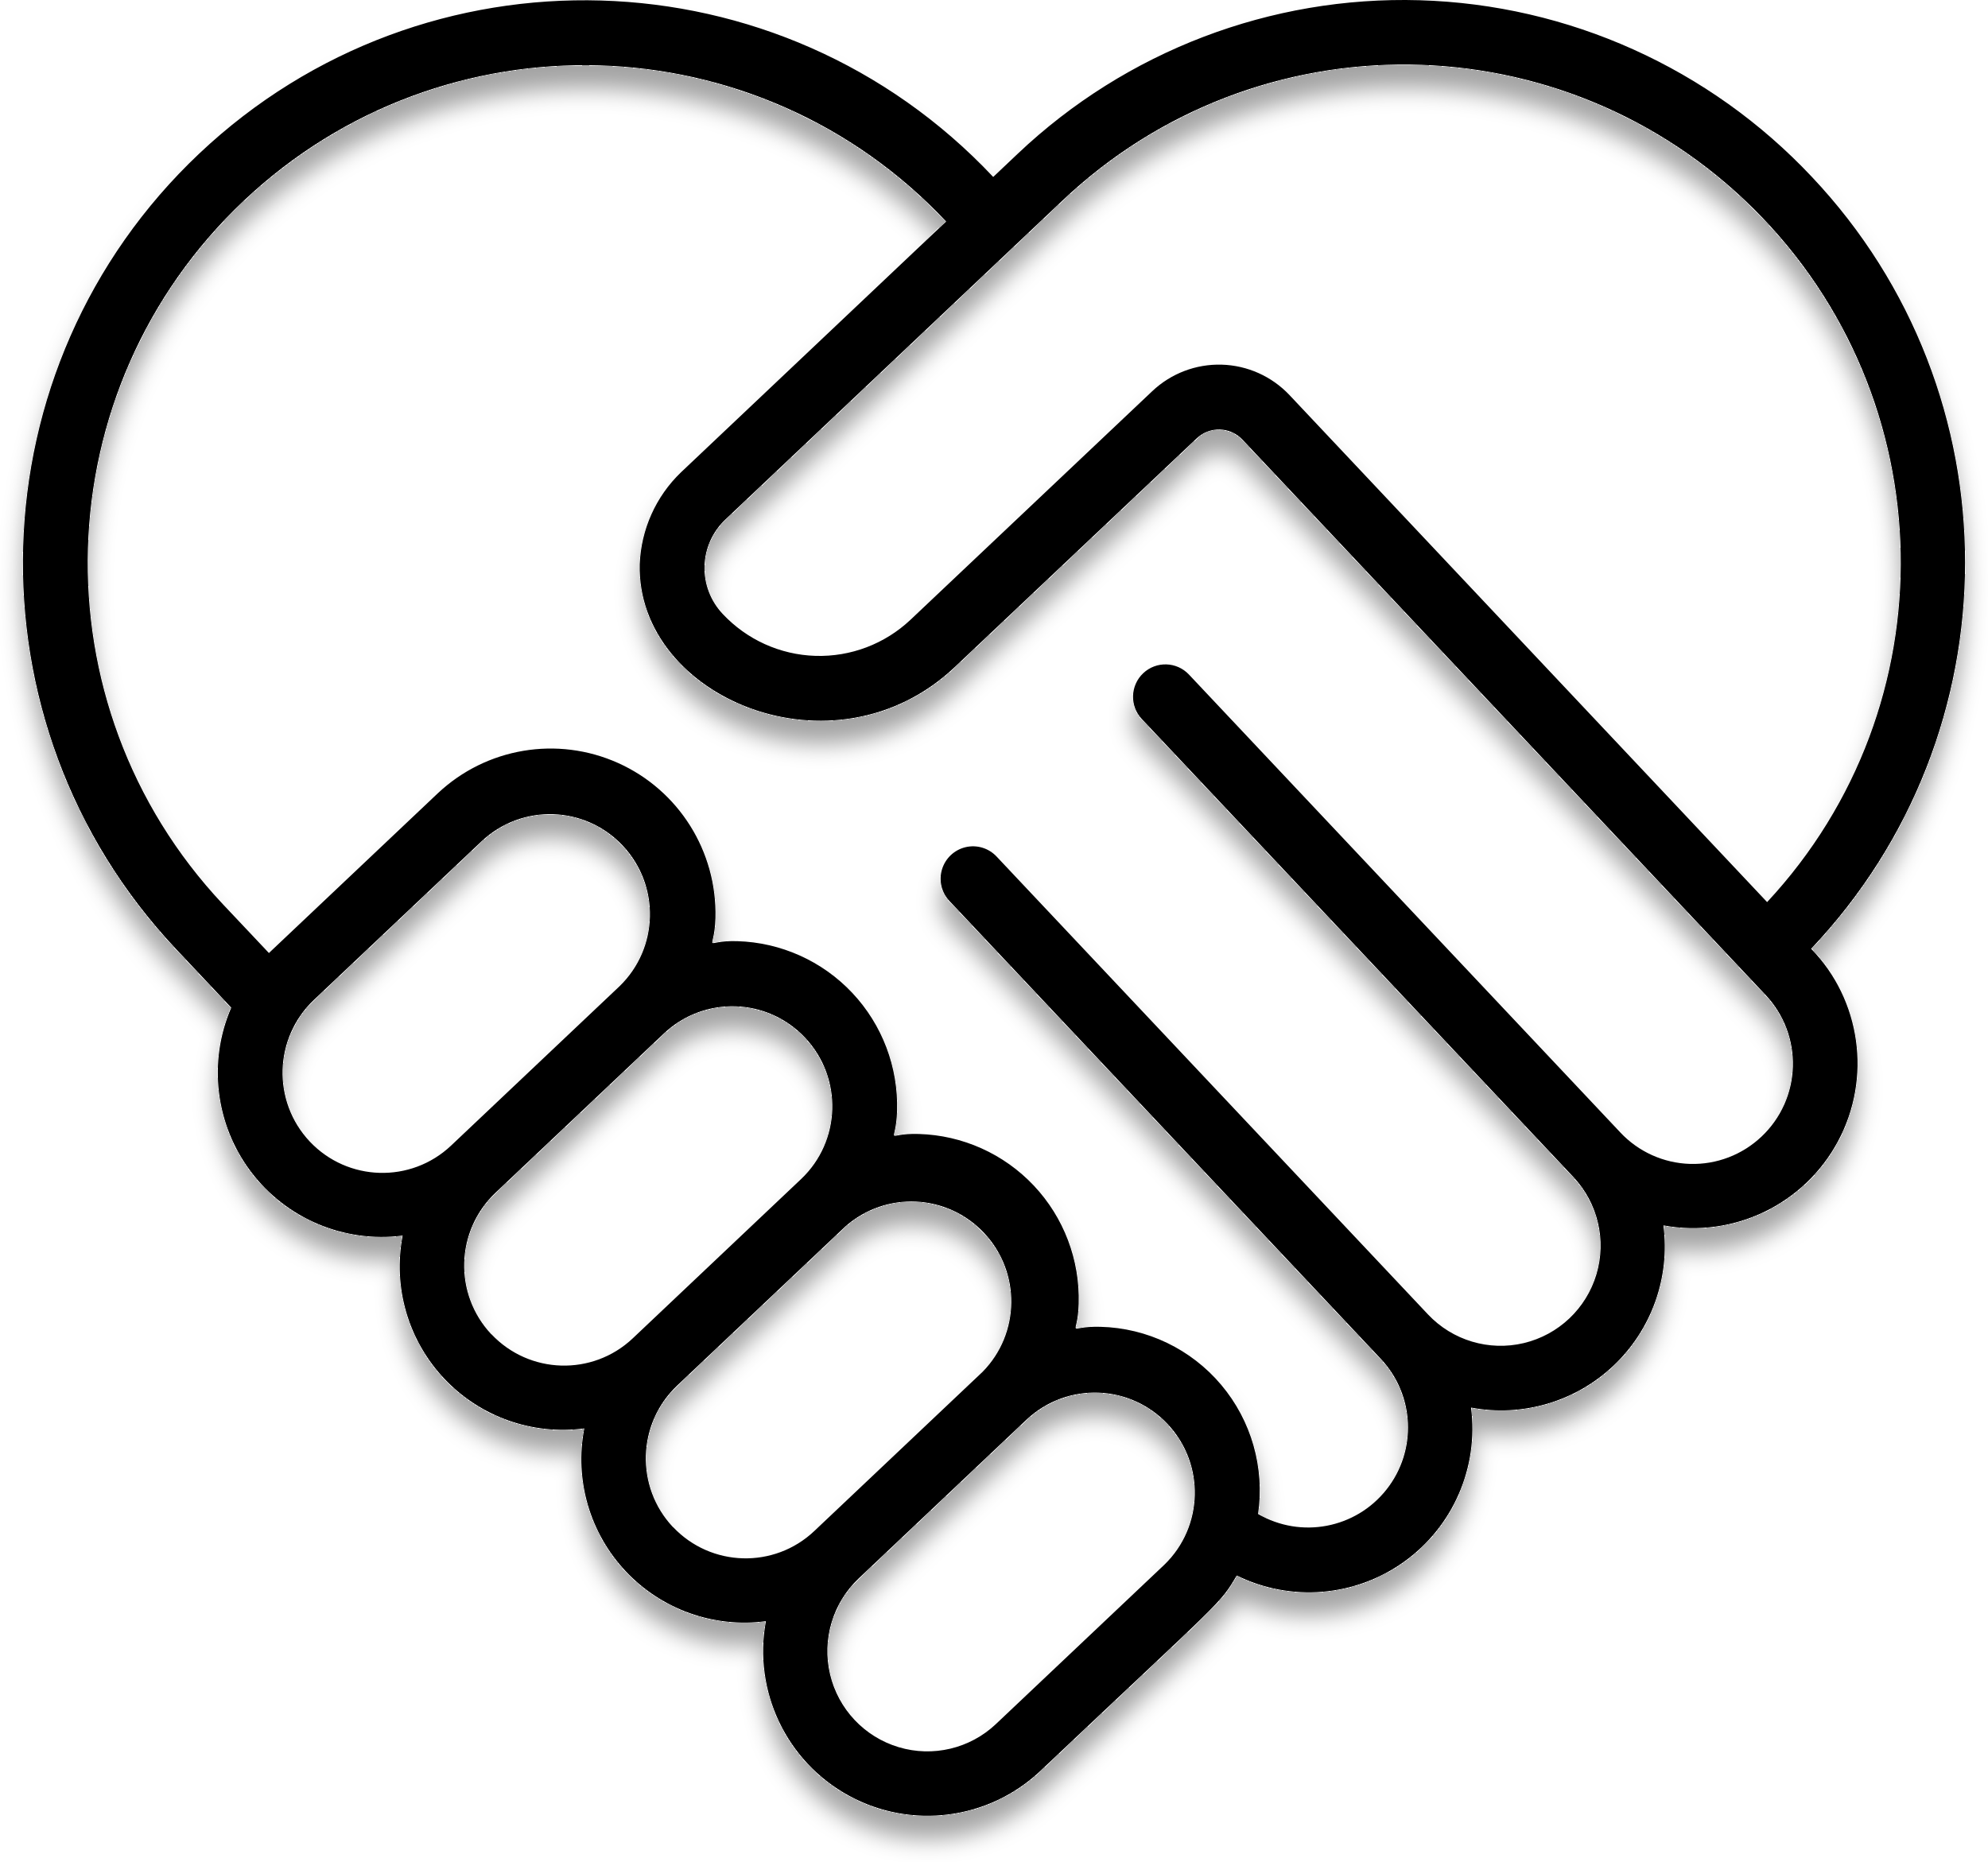
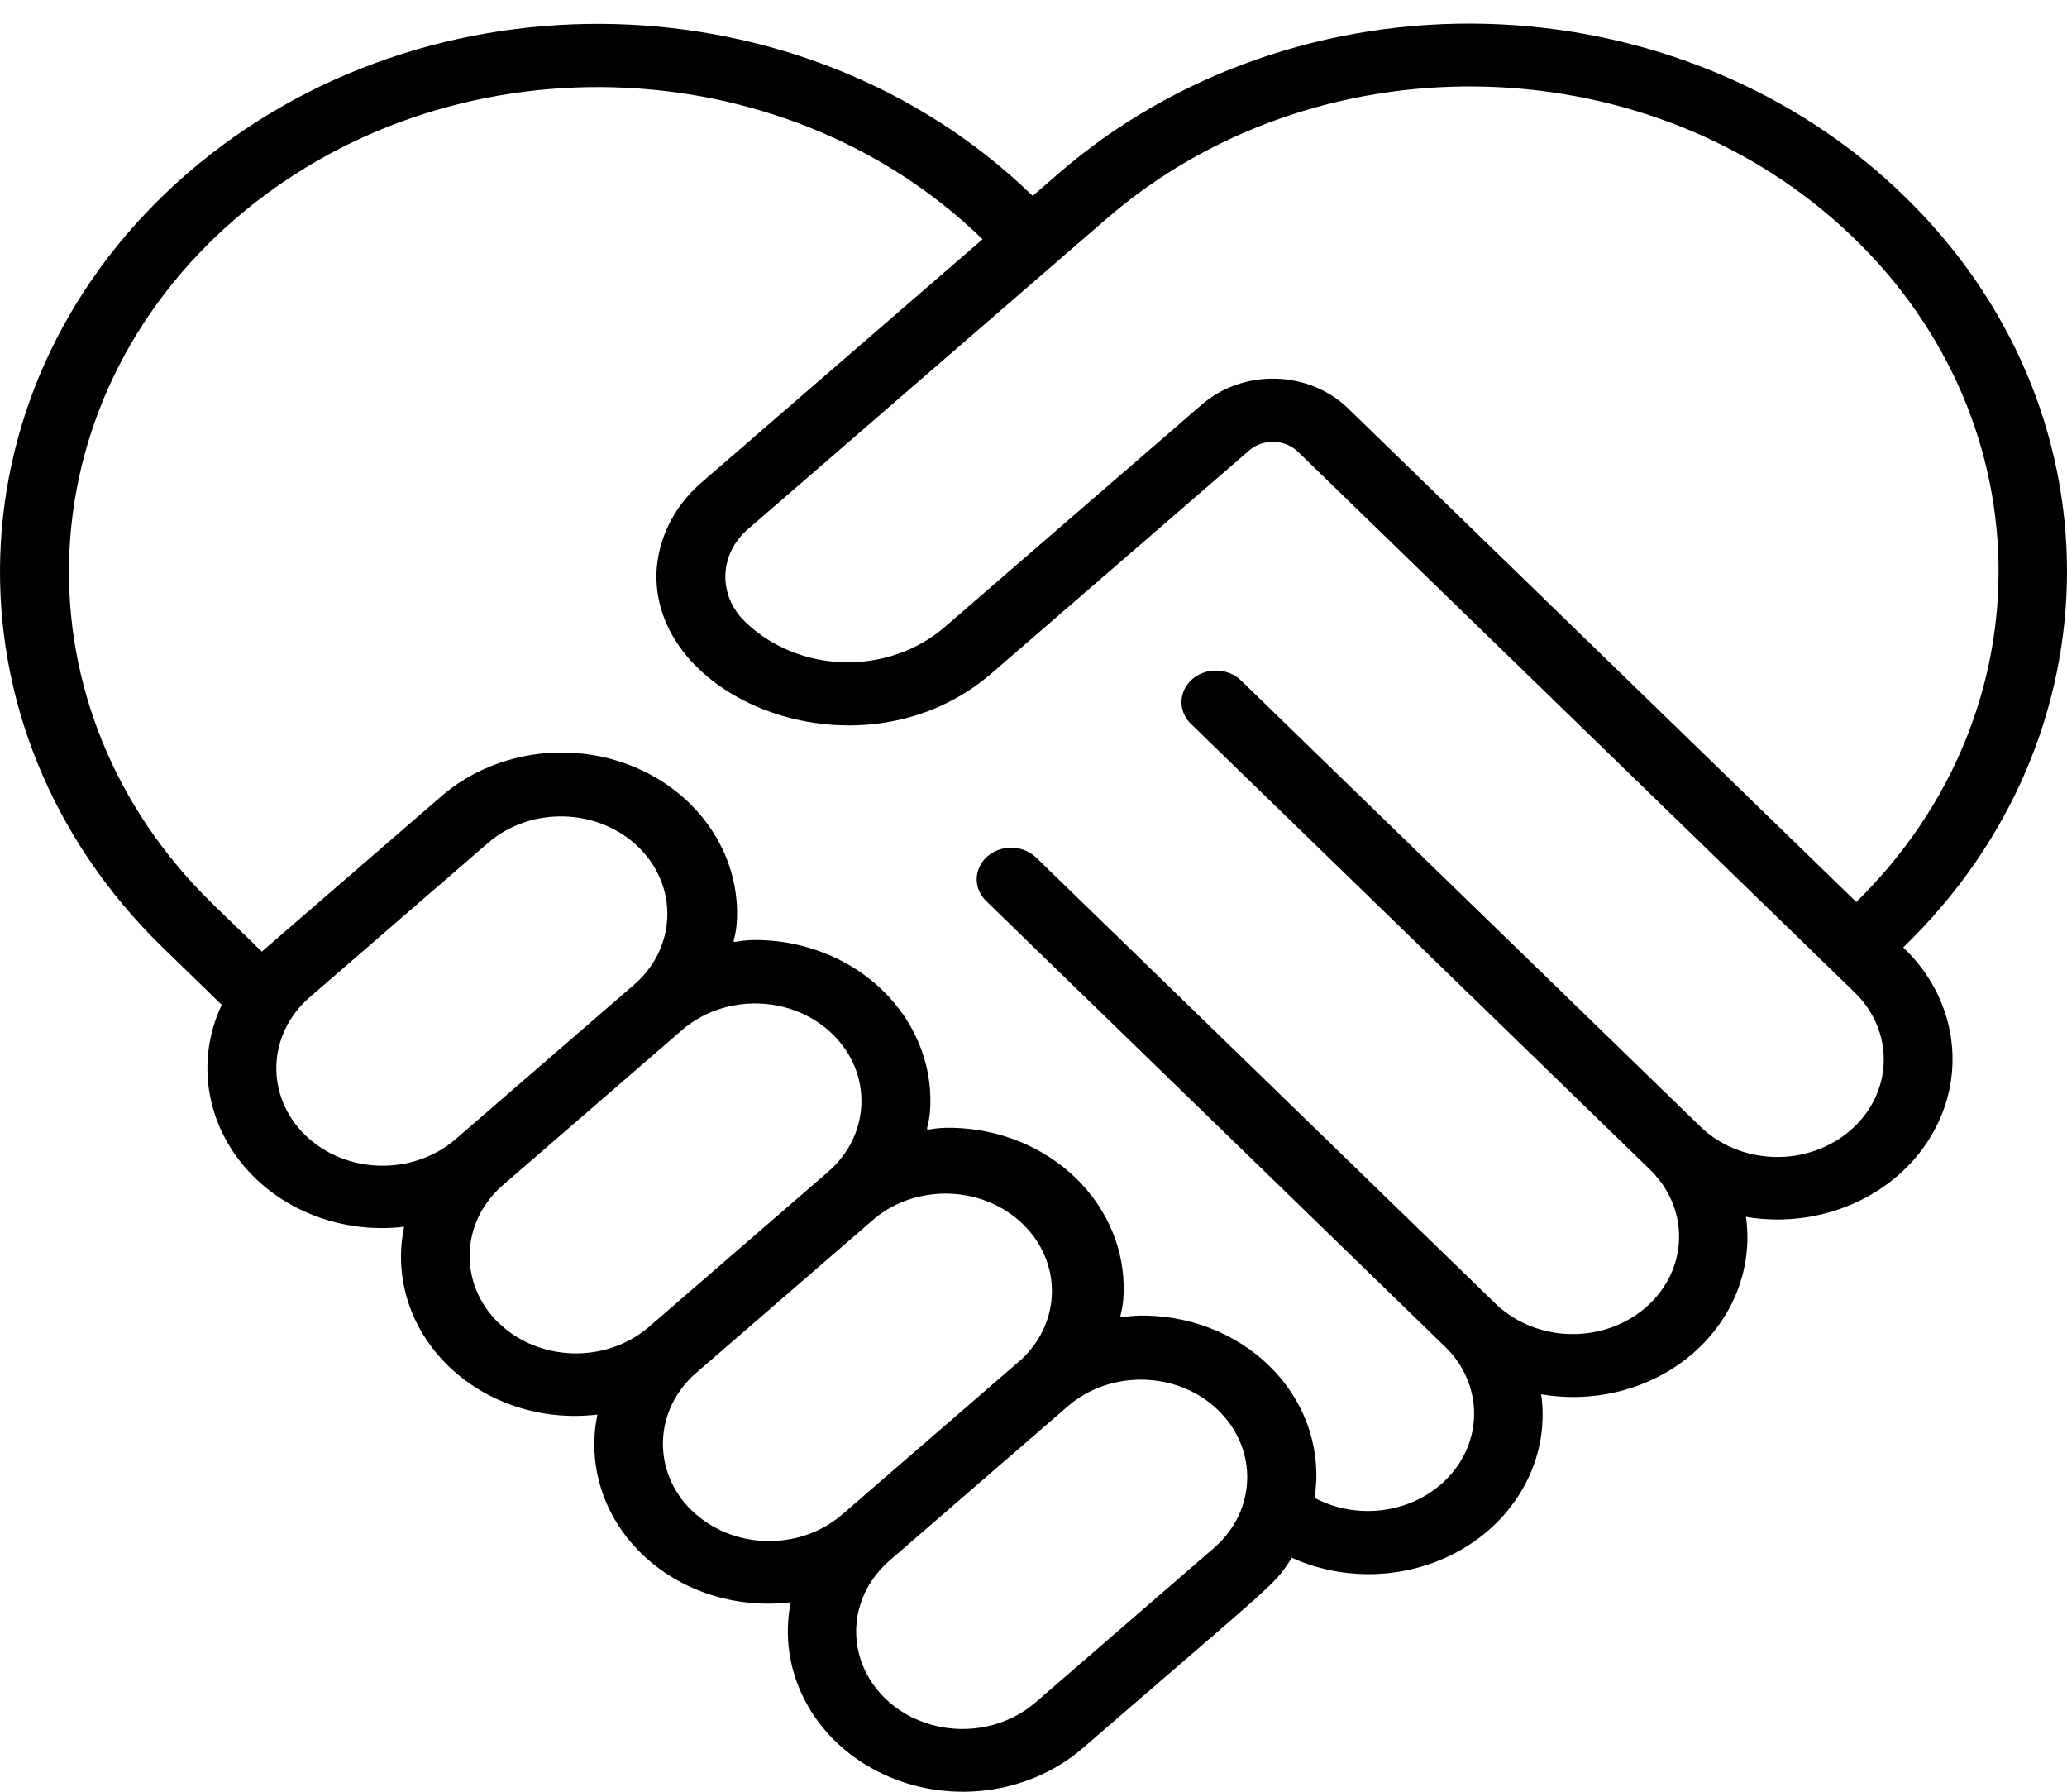
- <svg xmlns="http://www.w3.org/2000/svg" width="347" height="325" viewBox="0 0 347 325" fill="none">
-   <g filter="url(#filter0_d_278_1713)">
-     <path d="M316.247 30.868C298.418 11.89 273.786 0.799 247.785 0.041C221.784 -0.716 196.551 8.923 177.652 26.831L173.363 30.89C136.221 -8.582 74.176 -10.411 34.782 26.806C-4.612 64.022 -6.437 126.19 30.705 165.662L40.362 175.915C36.284 185.374 37.587 196.298 43.775 204.527C49.962 212.757 60.081 217.026 70.28 215.71C68.553 224.715 71.252 234.003 77.533 240.672C83.814 247.341 92.911 250.579 101.983 249.373C100.257 258.377 102.955 267.663 109.235 274.331C115.515 280.999 124.611 284.236 133.681 283.03C131.434 295.259 137.284 307.549 148.181 313.496C159.079 319.443 172.557 317.7 181.59 309.175C213.836 278.671 212.825 280.194 215.87 275.053C225.302 279.703 236.521 278.781 245.07 272.653C253.619 266.525 258.113 256.184 256.767 245.738C265.752 247.426 275.001 244.7 281.644 238.408C288.288 232.115 291.523 223.016 290.346 213.932C302.622 216.191 314.948 210.242 320.835 199.215C326.723 188.188 324.822 174.612 316.134 165.634C351.912 127.881 351.961 68.68 316.247 30.868ZM54.069 199.291C47.468 192.263 47.786 181.208 54.781 174.573L84.162 146.775C91.188 140.273 102.129 140.65 108.692 147.621C115.256 154.591 114.995 165.557 108.108 172.207L78.727 200.005C71.718 206.621 60.686 206.302 54.069 199.291ZM85.773 232.955C79.165 225.929 79.484 214.869 86.485 208.236L115.866 180.439C122.873 173.815 133.913 174.136 140.524 181.158C147.135 188.179 146.813 199.24 139.806 205.864L110.425 233.668C103.408 240.27 92.382 239.938 85.773 232.926V232.955ZM117.471 266.612C110.871 259.584 111.192 248.531 118.188 241.9L147.57 214.102C154.622 207.898 165.308 208.397 171.754 215.231C178.199 222.064 178.094 232.783 171.516 239.488L142.134 267.286C135.13 273.915 124.088 273.601 117.471 266.584V266.612ZM173.832 300.989C169.299 305.275 162.829 306.812 156.858 305.022C150.887 303.231 146.323 298.385 144.885 292.309C143.447 286.232 145.353 279.849 149.886 275.563L179.268 247.759C186.294 241.257 197.234 241.634 203.798 248.605C210.361 255.575 210.1 266.541 203.214 273.191L173.832 300.989ZM307.478 198.419C304.119 201.611 299.63 203.33 295.004 203.196C290.377 203.062 285.995 201.086 282.826 197.706L207.53 117.766C205.388 115.491 201.811 115.387 199.541 117.534C197.271 119.68 197.167 123.264 199.309 125.539L274.622 205.474C278.9 210.015 280.436 216.498 278.65 222.481C276.865 228.464 272.03 233.038 265.966 234.48C259.902 235.922 253.53 234.014 249.252 229.473L173.945 149.527C172.559 148.055 170.495 147.436 168.531 147.903C166.566 148.37 164.999 149.852 164.42 151.79C163.841 153.728 164.338 155.829 165.724 157.3L241.008 237.223C246.953 243.53 247.375 253.253 242 260.053C236.624 266.853 227.082 268.668 219.594 264.314C220.766 256.226 218.427 248.022 213.167 241.776C207.907 235.53 200.231 231.839 192.077 231.635C185.862 231.471 188.122 233.826 188.28 227.599C188.505 219.962 185.691 212.548 180.458 206.991C175.224 201.434 168.001 198.19 160.379 197.972C154.164 197.774 156.395 200.237 156.582 193.936C156.804 186.298 153.988 178.886 148.754 173.329C143.52 167.773 136.297 164.528 128.675 164.309C122.42 164.133 124.692 166.625 124.878 160.272C125.183 148.642 118.483 137.968 107.888 133.206C97.294 128.445 84.882 130.53 76.416 138.493C36.017 176.702 49.956 163.533 46.944 166.381L38.932 157.889C6.076 122.968 7.694 67.97 42.545 35.049C77.397 2.127 132.286 3.748 165.142 38.669L118.866 82.455C114.478 86.671 111.895 92.43 111.662 98.517C111.097 121.769 145.615 136.409 166.707 116.407L208.881 76.528C209.97 75.496 211.424 74.94 212.922 74.982C214.421 75.025 215.841 75.662 216.87 76.754C227.956 88.524 297.556 162.429 308.19 173.713C311.367 177.083 313.077 181.58 312.943 186.214C312.81 190.848 310.843 195.239 307.478 198.419ZM308.444 157.487L225.086 68.981C221.999 65.705 217.741 63.792 213.247 63.663C208.753 63.533 204.392 65.198 201.123 68.29L158.944 108.181C154.464 112.418 148.485 114.692 142.328 114.502C136.171 114.312 130.343 111.673 126.133 107.168C124.013 104.916 122.874 101.911 122.969 98.817C123.063 95.723 124.382 92.794 126.636 90.676L185.398 35.063C219.43 2.782 272.898 3.421 306.152 36.506C339.406 69.592 340.421 123.16 308.444 157.487Z" fill="black" />
-   </g>
-   <defs>
-     <filter id="filter0_d_278_1713" x="0" y="0" width="347" height="325" filterUnits="userSpaceOnUse" color-interpolation-filters="sRGB">
-       <feFlood flood-opacity="0" result="BackgroundImageFix" />
-       <feColorMatrix in="SourceAlpha" type="matrix" values="0 0 0 0 0 0 0 0 0 0 0 0 0 0 0 0 0 0 127 0" result="hardAlpha" />
-       <feOffset dy="4" />
-       <feGaussianBlur stdDeviation="2" />
-       <feComposite in2="hardAlpha" operator="out" />
-       <feColorMatrix type="matrix" values="0 0 0 0 0 0 0 0 0 0 0 0 0 0 0 0 0 0 0.36 0" />
-       <feBlend mode="normal" in2="BackgroundImageFix" result="effect1_dropShadow_278_1713" />
-       <feBlend mode="normal" in="SourceGraphic" in2="effect1_dropShadow_278_1713" result="shape" />
-     </filter>
-   </defs>
+ <svg xmlns="http://www.w3.org/2000/svg" width="60" height="52" viewBox="0 0 60 52" fill="currentColor">
+   <path d="M55.265 5.681C52.109 2.609 47.75 0.814 43.148 0.691C38.546 0.569 34.08 2.129 30.735 5.028L29.976 5.685C23.402 -0.705 12.421 -1.001 5.448 5.024C-1.524 11.048 -1.847 21.112 4.727 27.502L6.436 29.162C5.714 30.693 5.945 32.461 7.04 33.793C8.135 35.126 9.926 35.817 11.731 35.603C11.425 37.061 11.903 38.565 13.015 39.644C14.126 40.724 15.736 41.248 17.342 41.053C17.037 42.51 17.514 44.014 18.626 45.093C19.737 46.173 21.347 46.697 22.953 46.501C22.555 48.481 23.59 50.471 25.519 51.433C27.448 52.396 29.833 52.114 31.432 50.734C37.139 45.796 36.96 46.042 37.499 45.21C39.168 45.963 41.154 45.813 42.667 44.822C44.18 43.83 44.976 42.156 44.737 40.465C46.328 40.738 47.965 40.297 49.141 39.278C50.316 38.259 50.889 36.786 50.681 35.316C52.853 35.681 55.035 34.718 56.077 32.933C57.119 31.148 56.783 28.951 55.245 27.497C61.577 21.386 61.586 11.803 55.265 5.681ZM8.862 32.946C7.693 31.808 7.75 30.018 8.988 28.944L14.188 24.445C15.432 23.392 17.368 23.453 18.53 24.581C19.691 25.71 19.645 27.485 18.426 28.561L13.226 33.061C11.986 34.132 10.033 34.081 8.862 32.946ZM14.473 38.395C13.304 37.258 13.36 35.467 14.599 34.394L19.799 29.894C21.04 28.822 22.993 28.874 24.163 30.01C25.334 31.147 25.277 32.938 24.037 34.01L18.836 38.511C17.594 39.579 15.643 39.526 14.473 38.391V38.395ZM20.083 43.844C18.915 42.706 18.972 40.917 20.21 39.843L25.411 35.343C26.659 34.339 28.55 34.42 29.691 35.526C30.832 36.632 30.813 38.367 29.649 39.453L24.448 43.953C23.209 45.026 21.255 44.975 20.083 43.839V43.844ZM30.059 49.408C29.256 50.102 28.111 50.351 27.055 50.061C25.998 49.772 25.19 48.987 24.935 48.003C24.681 47.02 25.018 45.986 25.821 45.292L31.021 40.792C32.264 39.739 34.201 39.8 35.362 40.928C36.524 42.057 36.478 43.832 35.259 44.908L30.059 49.408ZM53.713 32.805C53.118 33.321 52.324 33.599 51.505 33.578C50.686 33.556 49.91 33.236 49.35 32.689L36.023 19.748C35.644 19.38 35.011 19.363 34.609 19.711C34.207 20.058 34.189 20.639 34.568 21.007L47.898 33.947C48.655 34.682 48.927 35.731 48.611 36.7C48.295 37.668 47.439 38.409 46.366 38.642C45.292 38.876 44.165 38.567 43.407 37.831L30.079 24.89C29.834 24.652 29.468 24.552 29.12 24.627C28.773 24.703 28.495 24.942 28.393 25.256C28.291 25.57 28.378 25.91 28.624 26.148L41.948 39.086C43.001 40.107 43.075 41.681 42.124 42.782C41.172 43.883 39.483 44.176 38.158 43.471C38.366 42.162 37.952 40.834 37.021 39.823C36.09 38.812 34.731 38.215 33.288 38.182C32.188 38.155 32.588 38.536 32.616 37.528C32.656 36.292 32.158 35.092 31.231 34.192C30.305 33.293 29.027 32.767 27.678 32.732C26.578 32.7 26.973 33.099 27.006 32.079C27.045 30.843 26.547 29.642 25.62 28.743C24.694 27.844 23.416 27.318 22.066 27.283C20.959 27.254 21.361 27.658 21.394 26.629C21.448 24.747 20.262 23.019 18.387 22.248C16.512 21.477 14.315 21.815 12.817 23.104C5.667 29.289 8.134 27.157 7.601 27.618L6.183 26.244C0.367 20.59 0.654 11.688 6.822 6.358C12.991 1.029 22.705 1.291 28.521 6.944L20.33 14.032C19.554 14.715 19.096 15.647 19.055 16.632C18.955 20.396 25.065 22.766 28.798 19.529L36.262 13.073C36.455 12.906 36.712 12.816 36.977 12.823C37.243 12.829 37.494 12.933 37.676 13.11C39.638 15.015 51.957 26.979 53.839 28.805C54.401 29.351 54.704 30.079 54.68 30.829C54.657 31.579 54.309 32.29 53.713 32.805ZM53.884 26.178L39.13 11.851C38.584 11.321 37.83 11.011 37.035 10.99C36.239 10.969 35.468 11.239 34.889 11.739L27.424 18.197C26.631 18.883 25.573 19.251 24.483 19.22C23.393 19.189 22.362 18.762 21.616 18.033C21.241 17.668 21.04 17.182 21.056 16.681C21.073 16.18 21.307 15.706 21.705 15.363L32.106 6.361C38.129 1.135 47.593 1.238 53.478 6.594C59.364 11.95 59.544 20.622 53.884 26.178Z" />
</svg>
